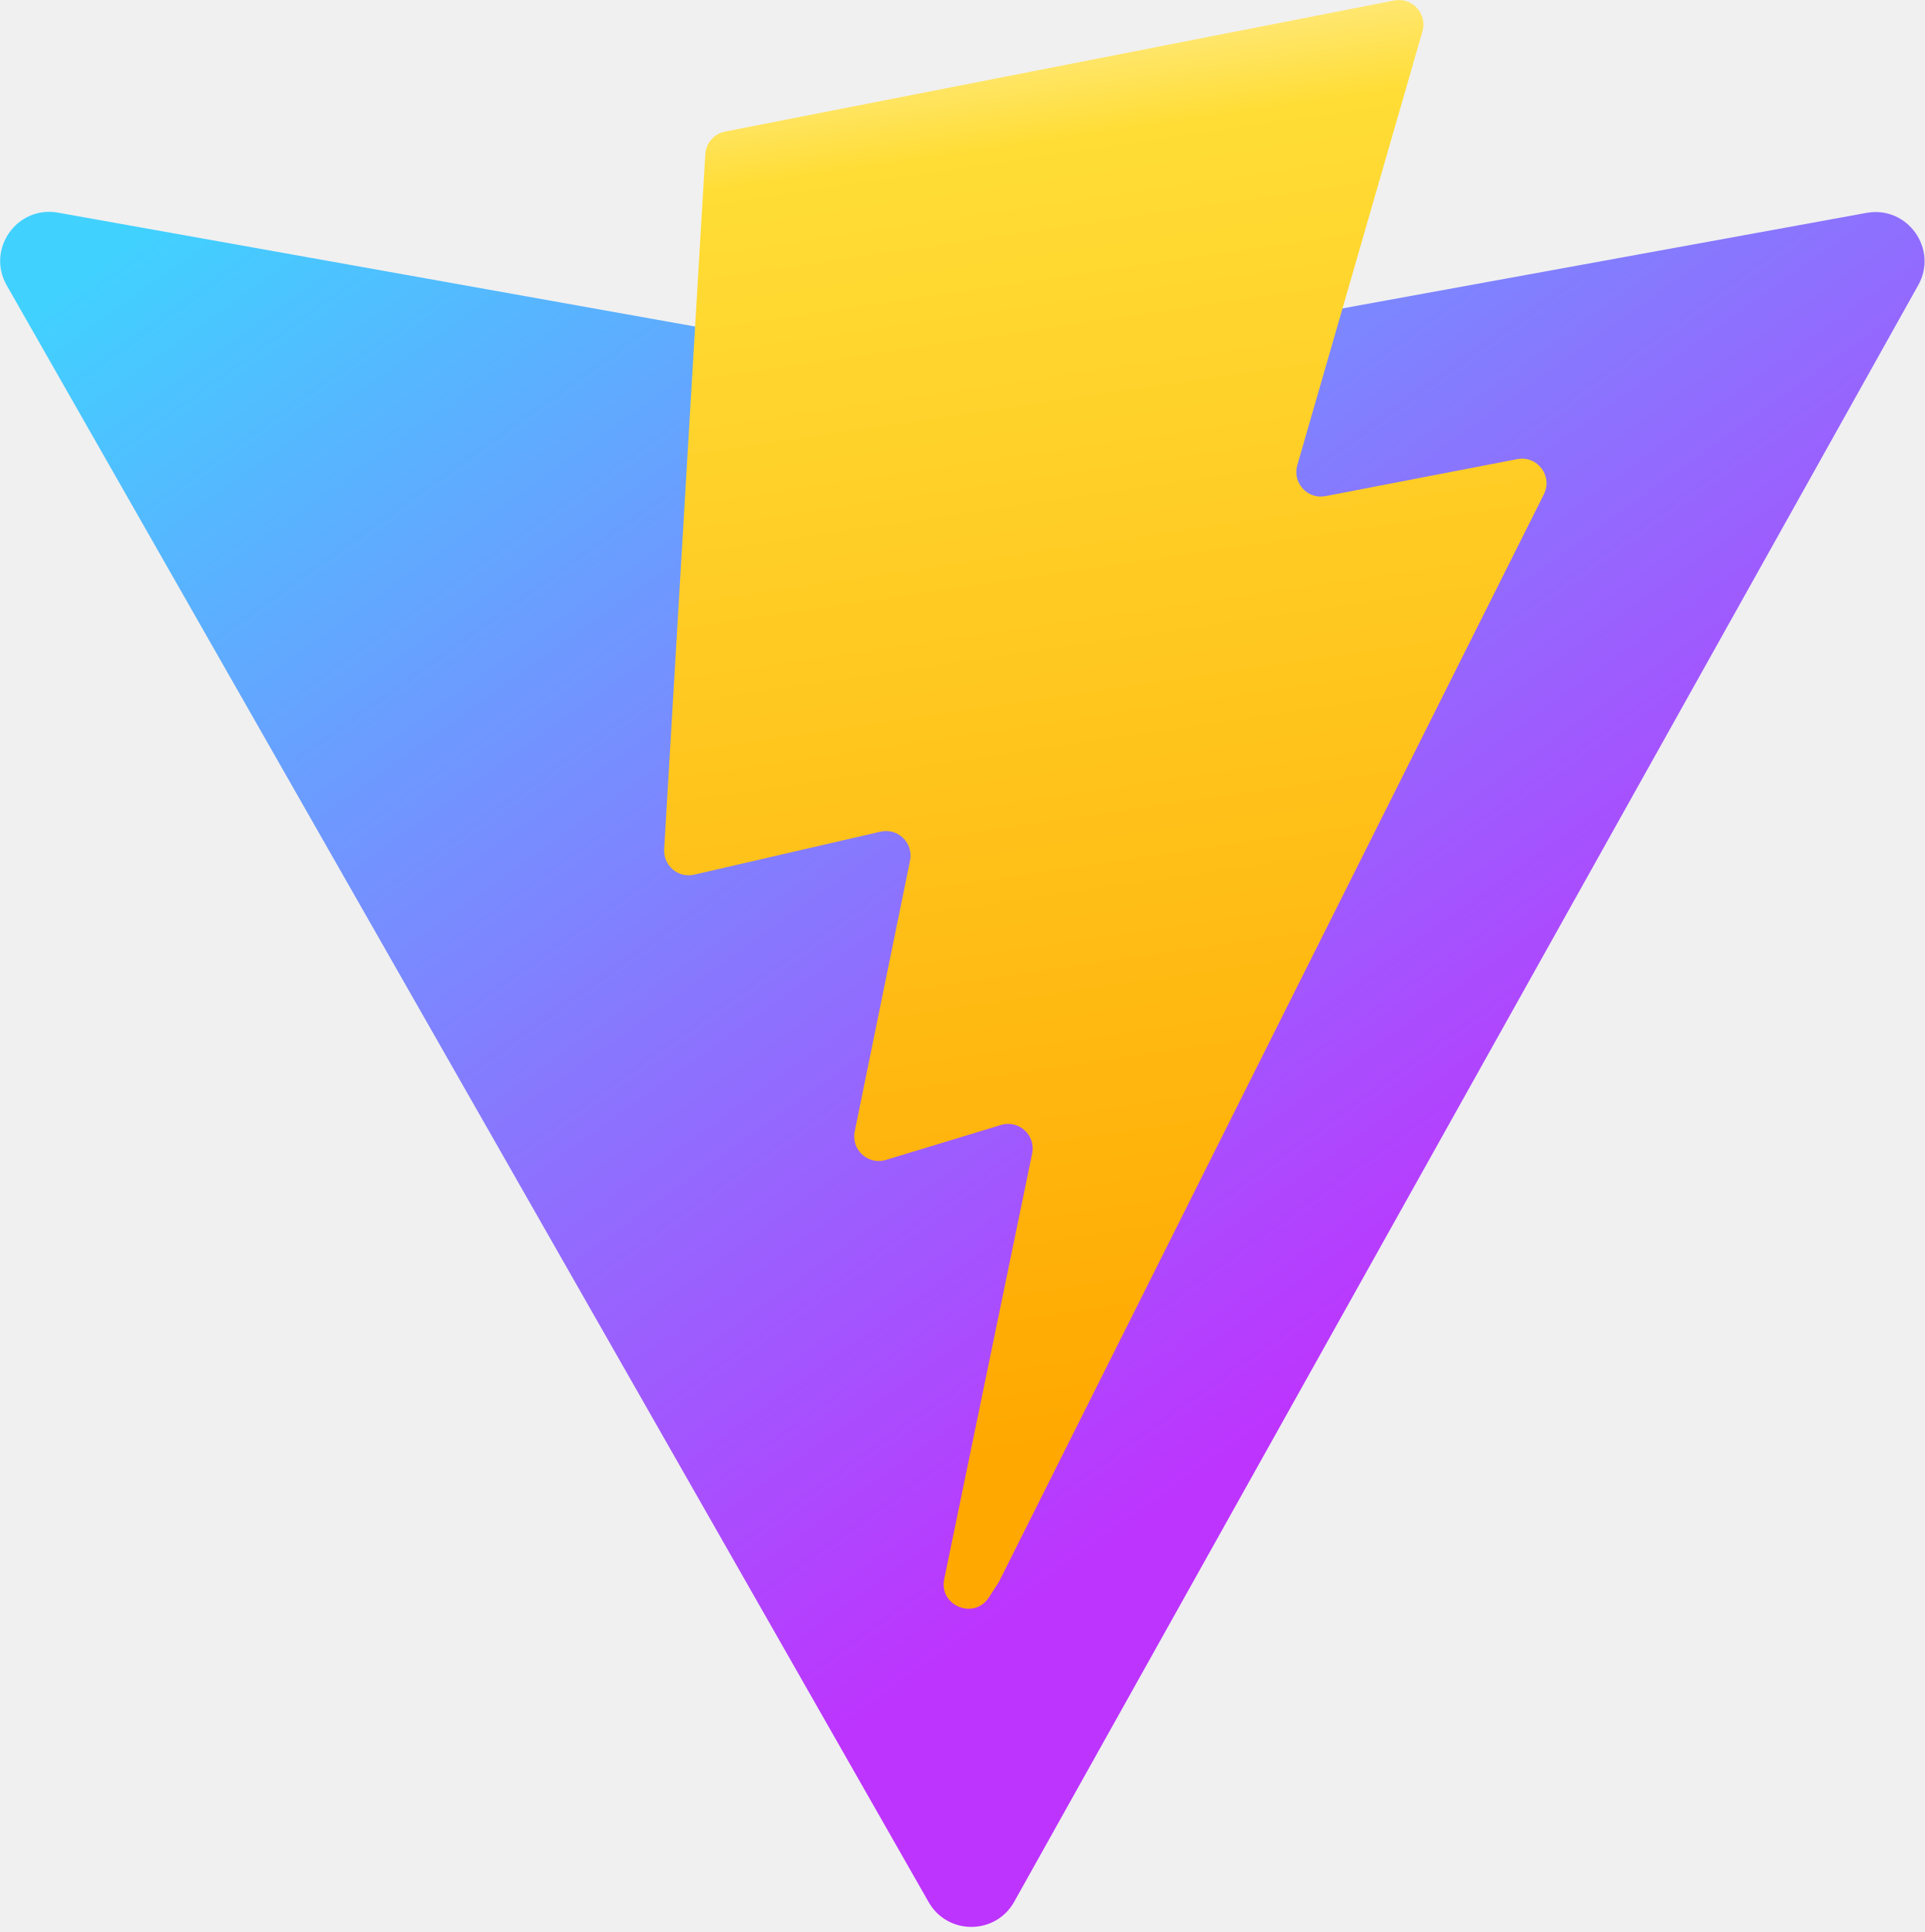
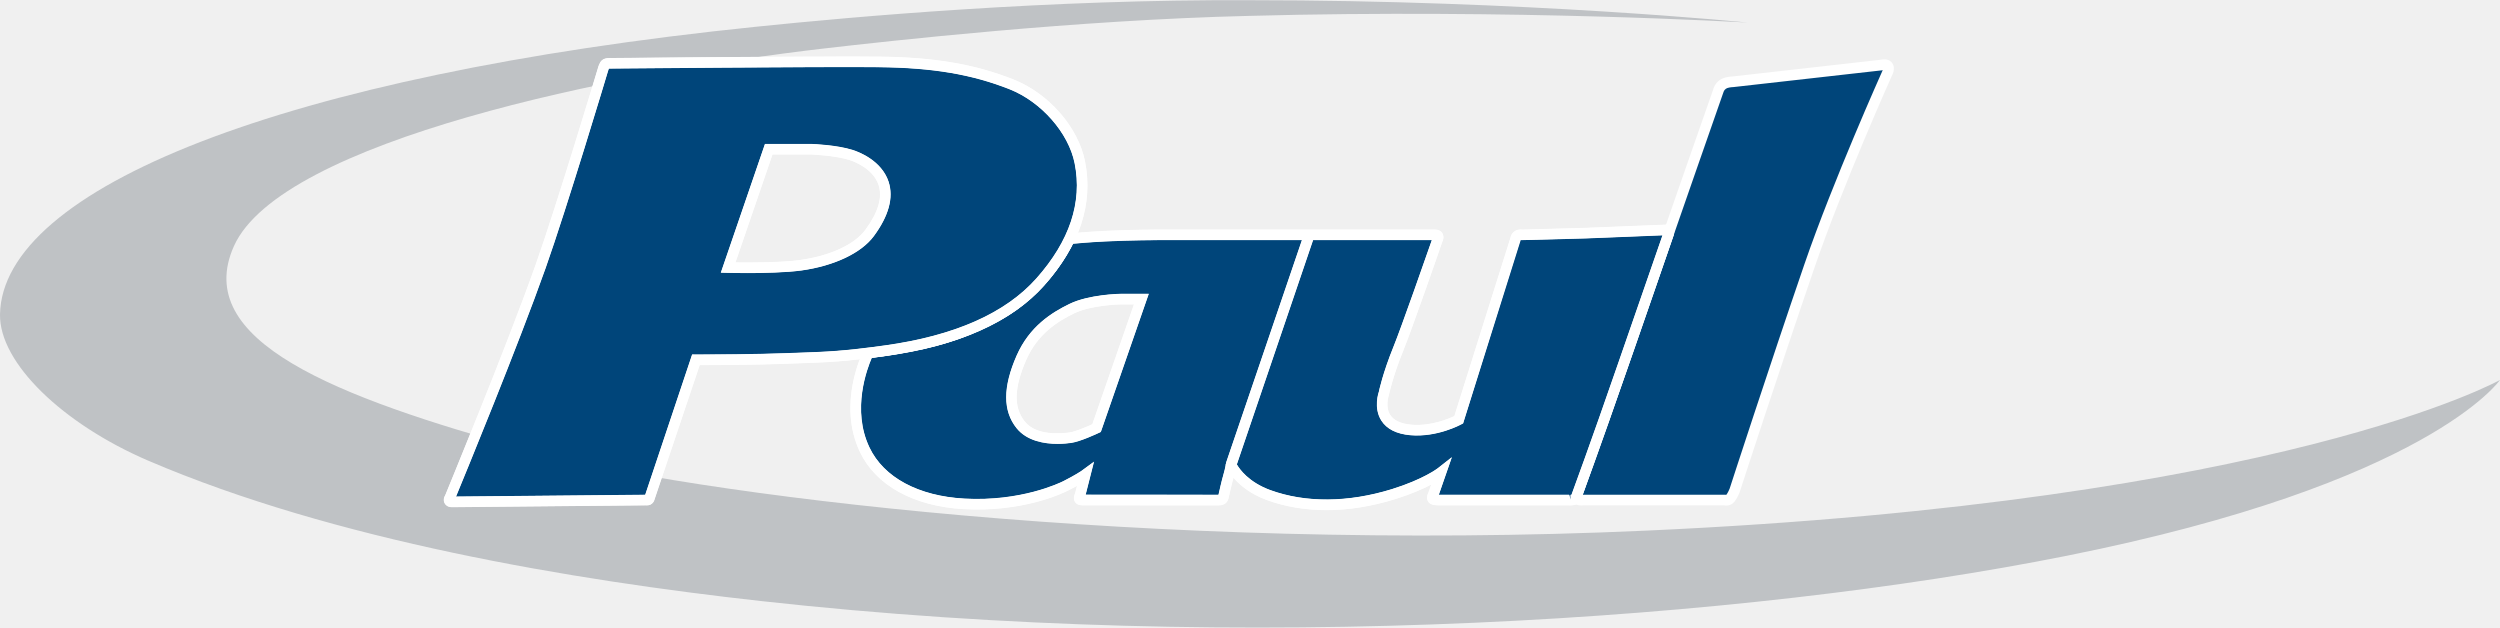
- <svg xmlns="http://www.w3.org/2000/svg" aria-hidden="true" role="img" class="iconify iconify--logos" width="31.88" height="32" preserveAspectRatio="xMidYMid meet" viewBox="0 0 256 257">
+ <svg xmlns="http://www.w3.org/2000/svg" version="1.2" height="113" width="450">
  <defs>
-     <linearGradient id="IconifyId1813088fe1fbc01fb466" x1="-.828%" x2="57.636%" y1="7.652%" y2="78.411%">
-       <stop offset="0%" stop-color="#41D1FF" />
-       <stop offset="100%" stop-color="#BD34FE" />
-     </linearGradient>
-     <linearGradient id="IconifyId1813088fe1fbc01fb467" x1="43.376%" x2="50.316%" y1="2.242%" y2="89.03%">
-       <stop offset="0%" stop-color="#FFEA83" />
-       <stop offset="8.333%" stop-color="#FFDD35" />
-       <stop offset="100%" stop-color="#FFA800" />
-     </linearGradient>
+     <filter height="1" width="1" y="0" x="0" filterUnits="objectBoundingBox" id="a">
+       <feColorMatrix values="0 0 0 0 1 0 0 0 0 1 0 0 0 0 1 0 0 0 1 0" in="SourceGraphic" />
+     </filter>
+     <clipPath id="e">
+       <path d="M.277.52h369v74.816h-369zm0 0" />
+     </clipPath>
+     <clipPath id="c">
+       <path d="M10 8h359.277v66H10zm0 0" />
+     </clipPath>
+     <clipPath id="b">
+       <path d="M0 0h370v76H0z" />
+     </clipPath>
+     <g clip-path="url(#b)">
+       <g clip-path="url(#c)" id="f">
+         <path d="M10.027 73.586H390.07V8.27H10.027zm0 0" />
+       </g>
+     </g>
+     <clipPath id="g">
+       <path d="M9 7h360.277v68H9zm0 0" />
+     </clipPath>
+     <clipPath id="d">
+       <path d="M0 0h370v76H0z" />
+     </clipPath>
+     <clipPath id="h">
+       <path d="M360.188 115H527v41.723H360.187zm0 0" />
+     </clipPath>
  </defs>
-   <path fill="url(#IconifyId1813088fe1fbc01fb466)" d="M255.153 37.938L134.897 252.976c-2.483 4.44-8.862 4.466-11.382.048L.875 37.958c-2.746-4.814 1.371-10.646 6.827-9.67l120.385 21.517a6.537 6.537 0 0 0 2.322-.004l117.867-21.483c5.438-.991 9.574 4.796 6.877 9.62Z" />
-   <path fill="url(#IconifyId1813088fe1fbc01fb467)" d="M185.432.063L96.44 17.501a3.268 3.268 0 0 0-2.634 3.014l-5.474 92.456a3.268 3.268 0 0 0 3.997 3.378l24.777-5.718c2.318-.535 4.413 1.507 3.936 3.838l-7.361 36.047c-.495 2.426 1.782 4.5 4.151 3.78l15.304-4.649c2.372-.72 4.652 1.36 4.15 3.788l-11.698 56.621c-.732 3.542 3.979 5.473 5.943 2.437l1.313-2.028l72.516-144.72c1.215-2.423-.88-5.186-3.54-4.672l-25.505 4.922c-2.396.462-4.435-1.77-3.759-4.114l16.646-57.705c.677-2.35-1.37-4.583-3.769-4.113Z" />
+   <g clip-path="url(#h)" transform="matrix(2.70657 0 0 2.70657 -974.88 -311.218)">
+     <path d="M476.426 116.488S461.68 115 443.324 115c-13.375-.066-26.215 1.082-32.867 1.766-31.605 3.246-50.105 10.785-50.266 19.12-.062 3.231 4.184 7.302 9.864 9.739 12.343 5.29 28.125 7.934 40.797 9.34 32.152 3.566 65.265 1.273 86.742-3.008 24.129-4.812 28.86-11.703 28.86-11.703s-14.43 8.098-56.755 10.02c-32.797 1.492-63.73-2.403-74.472-5.372-12.805-3.535-22.301-7.254-19.48-13.547 3.124-6.976 25.26-11.53 39.28-13.148 4.239-.488 16.715-1.89 28.215-2.164 17.637-.48 33.184.445 33.184.445" fill="#bfc2c5" />
+   </g>
+   <path d="M338.513 11.72l-26.6 3.003s-1.174.021-1.809.475c-.687.497-.803 1.153-.803 1.153s-8.68 24.729-12.476 35.904c-3.795 11.175-12.951 36.803-12.951 36.803s-.222.412-.01.719c.232.328 1.025.233 1.025.233h25.607s.55.21.972-.328c.444-.54.761-1.406.761-1.406s7.052-21.695 13.46-40.356c5.2-15.16 14.071-34.889 14.071-34.889s.465-.878-.084-1.269c-.338-.232-1.163-.042-1.163-.042" fill="#00457a" />
+   <path d="M310.496 89.048l.243.021c.285-.37.528-.951.602-1.131.053-.18 7.105-21.885 13.438-40.334 5.16-15.024 14.02-34.763 14.104-34.964 0-.01.01-.01.01-.021-.074.021-.137.031-.158.042l-26.717 3.013c-.444.01-1.089.106-1.343.296-.348.254-.433.56-.433.571-.116.37-8.754 24.983-12.507 36.02-3.521 10.372-11.768 33.473-12.846 36.497zm.264 1.955c-.148 0-.286-.01-.391-.042H284.93c-.021.01-.158.022-.306.022-.72 0-1.237-.222-1.544-.656-.412-.581-.285-1.29-.053-1.723.032-.116 9.145-25.617 12.888-36.655 3.764-11.048 12.402-35.672 12.486-35.915-.01 0 .19-.92 1.142-1.617.835-.603 2.104-.645 2.347-.656l26.505-2.992c-.021 0 .36-.084.762-.084.444 0 .782.095 1.068.296.856.602.792 1.723.38 2.505-.063.138-8.891 19.803-14.019 34.742-6.322 18.438-13.374 40.122-13.438 40.344-.053.138-.412 1.068-.93 1.713-.37.465-.888.72-1.46.72" fill="#fff" />
+   <path d="M221.644 83.391s-.211 1.3-.539 2.39c-.328 1.078-.867 3.594-.867 3.594s-.053.317-.222.465c-.243.212-.73.17-.73.17h-24.411s-.381 0-.508-.096c-.264-.2.053-.782.053-.782l.93-3.7-.18.137s-1.046.73-3.33 1.872c-2.294 1.163-9.113 3.753-18.248 3.256-8.638-.465-15.171-3.944-17.941-9.737-3.997-8.363.634-17.434.634-17.434s2.929-.286 7.591-1.185c4.578-.888 9.928-2.252 16.282-5.878 8.595-4.916 12.317-13.47 12.317-13.47s2.442-.285 6.428-.486c4.662-.232 9.674-.232 9.674-.232h49.532s.55-.053.687.169c.18.317-.022.656-.022.656s-5.497 15.816-7.073 19.675c-1.924 4.726-2.611 8.035-2.611 8.035s-2.125 5.952 4.853 6.576c4.556.413 8.627-1.829 8.627-1.829l10.255-32.605s.032-.297.317-.519c.286-.221.73-.158.73-.158s8.67-.222 11.609-.317c2.368-.085 14.368-.571 14.368-.571s.327-.138.518.169c.116.211-.106.772-.106.772s-2.897 8.3-8.099 23.376c-5.085 14.727-8.33 23.47-8.33 23.47s-.107.413-.36.667c-.243.232-1.026.169-1.026.169H258.86s-.645 0-.867-.127c-.38-.233 0-.846 0-.846l1.395-4.007s-2.611 2.062-8.553 3.912c-9.145 2.833-16.831 2.23-22.498.169-5.223-1.914-6.735-5.445-6.735-5.445l14.072-41.391zm-16.197-29.55h-3.743s-5.455.084-8.806 1.723c-3.352 1.64-6.936 4.06-9.03 8.807-2.23 5.086-2.537 9.114-.147 12.095 2.389 2.982 7.39 2.538 8.955 2.316 1.564-.222 4.704-1.713 4.704-1.713zm0 0" fill="#00457a" fill-rule="evenodd" />
+   <path d="M201.715 54.803c-.211 0-5.329.117-8.395 1.618-2.907 1.427-6.512 3.658-8.574 8.33-2.22 5.055-2.315 8.575-.275 11.123 2.062 2.58 6.534 2.167 8.067 1.956 1.026-.148 3.034-.994 4.07-1.47l7.486-21.557zm-11.355 25.1c-2.336 0-5.519-.498-7.39-2.834-2.485-3.108-2.485-7.39.022-13.089 2.315-5.244 6.29-7.707 9.483-9.272 3.51-1.723 8.987-1.819 9.22-1.83h5.095l-8.637 24.878-.36.17c-.338.168-3.32 1.564-4.98 1.807-.56.074-1.437.17-2.452.17m-33.43-15.49c-.825 1.904-3.659 9.336-.413 16.134 2.57 5.392 8.818 8.744 17.128 9.198 10.107.54 17.064-2.801 17.761-3.15 2.178-1.11 3.204-1.808 3.214-1.819l2.316-1.691-1.512 5.952 23.894.01c.148-.644.581-2.59.867-3.541.18-.603.328-1.28.423-1.745l-.032-.052.084-.254c.032-.138.043-.222.043-.222l13.628-40.006h-25.755c-.053 0-5.032.01-9.621.243-2.855.137-4.916.327-5.836.412-.973 1.977-4.832 9.04-12.486 13.406-6.481 3.71-12.021 5.106-16.578 5.984-3.542.687-6.069 1.026-7.126 1.142m102.067 24.634h23.45l.265.972v-.962h.148c.021-.042.031-.095.042-.127.063-.18 3.33-8.997 8.352-23.534 4.589-13.28 7.38-21.293 7.983-23.027-2.538.106-11.694.465-13.724.55-2.939.095-11.619.306-11.619.306h-.169l-10.361 32.987-.338.18c-.159.095-4.377 2.368-9.167 1.955-2.495-.222-4.25-1.11-5.223-2.632-1.47-2.294-.486-5.107-.444-5.223-.01-.01.688-3.33 2.622-8.078 1.396-3.436 5.995-16.577 6.904-19.189h-21.356l-13.723 40.366c.475.836 2.114 3.183 6.026 4.62 6.322 2.305 13.998 2.263 21.885-.18 5.667-1.765 8.215-3.731 8.247-3.753l2.558-2.019zm-20.214 2.78c-3.849 0-7.464-.613-10.774-1.818-3.013-1.11-4.884-2.717-5.973-3.997-.01.011-.01.022-.01.043-.308 1.036-.847 3.5-.857 3.52-.022.138-.127.635-.508.973-.391.349-.898.423-1.258.423l-24.528-.01c-.317 0-.75-.043-1.068-.276-.55-.401-.655-1.13-.296-1.892l.338-1.322c-.444.243-.962.518-1.575.825-1.216.624-8.32 3.922-18.734 3.362-9.03-.497-15.87-4.24-18.756-10.287-4.145-8.69.454-17.9.655-18.28l.233-.465.528-.053c.022 0 2.94-.296 7.486-1.184 4.63-.888 9.78-2.21 15.996-5.762 8.204-4.684 11.884-12.94 11.915-13.025l.222-.508.55-.053c.106-.01 2.516-.285 6.48-.486 4.642-.232 9.675-.243 9.728-.243h49.532c.899-.042 1.332.349 1.512.645.338.592.2 1.247-.022 1.628-.148.476-5.445 15.71-7.01 19.549-1.86 4.578-2.558 7.844-2.558 7.876-.042.148-.74 2.189.222 3.68.634.993 1.914 1.575 3.774 1.744 3.49.328 6.724-1.068 7.75-1.554l10.139-32.225c0-.148.19-.624.624-.973.317-.254.719-.38 1.173-.38l.296.031c-.084-.022 8.522-.233 11.44-.328a8428.67 8428.67 0 0 0 14.188-.57h.022l.36-.032c.475 0 .898.232 1.162.655.307.518.159 1.174-.031 1.628 0 0-2.887 8.3-8.088 23.334-5.022 14.558-8.3 23.397-8.332 23.492 0 .01-.158.582-.581 1.004-.307.307-.782.455-1.438.455-.2 0-.349-.01-.349-.01H258.86c-.413 0-.984-.043-1.343-.254a1.264 1.264 0 0 1-.613-.804c-.127-.518.084-1.015.211-1.258l.486-1.406c-1.448.761-3.573 1.713-6.48 2.611-4.22 1.311-8.374 1.978-12.339 1.978" fill="#fff" />
+   <path d="M201.715 54.76c-.211.012-5.329.128-8.405 1.64-2.918 1.416-6.534 3.658-8.596 8.341-2.23 5.065-2.315 8.606-.274 11.154 2.082 2.59 6.565 2.189 8.109 1.977 1.036-.158 3.055-1.004 4.091-1.48l7.507-21.631zM190.36 79.87c-2.326 0-5.498-.496-7.358-2.822-2.485-3.098-2.474-7.37.021-13.047 2.305-5.233 6.27-7.707 9.473-9.261 3.5-1.713 8.966-1.819 9.198-1.819h5.043l-8.606 24.814-.36.17c-.327.147-3.308 1.553-4.968 1.786-.55.084-1.427.18-2.442.18m-33.452-15.49c-.825 1.872-3.69 9.347-.423 16.177 2.58 5.413 8.828 8.775 17.149 9.219 10.128.57 17.085-2.802 17.793-3.15 2.178-1.11 3.204-1.808 3.214-1.82l2.231-1.638-1.49 5.9 23.904.021.063-.01c.138-.624.582-2.601.867-3.574.19-.592.339-1.28.423-1.744l-.022-.053.085-.243c.022-.138.031-.222.031-.222l13.65-40.049h-25.808c-.053 0-5.032.01-9.632.233-2.865.148-4.937.338-5.857.422-.951 1.946-4.8 9.03-12.475 13.417-6.47 3.69-12.01 5.096-16.567 5.973-3.563.698-6.09 1.026-7.137 1.142M258.954 89.09h23.492l.265.93v-.93h.169l.063-.158c.053-.159 3.32-8.987 8.342-23.524 4.652-13.448 7.454-21.494 8.003-23.09-2.653.126-11.746.486-13.776.56-2.939.106-11.619.317-11.619.317h-.253l-10.298 32.997-.328.169c-.169.095-4.377 2.368-9.145 1.945-2.484-.222-4.24-1.1-5.202-2.611-1.459-2.273-.486-5.075-.444-5.191-.01-.01.688-3.33 2.622-8.078 1.407-3.446 6.048-16.736 6.915-19.231h-21.43l-13.724 40.397c.465.825 2.094 3.204 6.048 4.652 6.333 2.305 14.008 2.263 21.906-.18 5.677-1.765 8.225-3.742 8.257-3.763l2.474-1.935zm-20.172 2.707c-3.838 0-7.464-.613-10.763-1.819-3.045-1.12-4.916-2.76-6.005-4.038-.01.031-.01.074-.022.105-.317 1.037-.846 3.5-.856 3.521a1.76 1.76 0 0 1-.508.962c-.37.339-.867.402-1.226.402h-24.528c-.307 0-.74-.042-1.058-.275-.528-.391-.623-1.11-.274-1.85l.36-1.406c-.456.253-1.005.55-1.65.867-1.216.623-8.32 3.912-18.714 3.351-9.018-.486-15.837-4.229-18.724-10.266-4.133-8.67.455-17.857.656-18.248l.222-.444.507-.053c.032 0 2.94-.285 7.496-1.173 4.631-.899 9.78-2.22 16.007-5.773 8.215-4.694 11.894-12.951 11.926-13.036l.211-.486.54-.063c.095-.011 2.516-.286 6.47-.487 4.641-.232 9.674-.232 9.727-.232h49.553c.92 0 1.29.338 1.46.624.327.581.2 1.215-.022 1.585-.148.487-5.445 15.722-7.01 19.56-1.86 4.577-2.559 7.844-2.57 7.876-.03.138-.74 2.2.233 3.711.645.994 1.925 1.586 3.807 1.755 3.499.307 6.766-1.078 7.78-1.554l10.14-32.236c0-.158.19-.623.613-.962.307-.243.709-.37 1.153-.37l.296.022c-.096-.01 8.521-.233 11.44-.328 2.198-.084 12.75-.507 14.198-.56l.022-.011.348-.032c.466 0 .878.233 1.132.635.306.518.148 1.152-.032 1.607 0 0-2.886 8.289-8.088 23.333-5.022 14.559-8.3 23.397-8.331 23.492 0 .011-.159.582-.57.984-.307.306-.773.454-1.418.454-.2 0-.349-.01-.349-.01H258.86c-.413 0-.973-.043-1.332-.254a1.264 1.264 0 0 1-.592-.782c-.127-.508.084-1.005.211-1.237l.518-1.491c-1.438.761-3.595 1.734-6.555 2.654-4.208 1.31-8.363 1.977-12.328 1.977" fill="#fff" />
+   <path d="M108.508 12.63s.2-.804.454-1.058c.233-.222 1.015-.18 1.015-.18s37.903-.36 48.21-.253c9.76.106 16.917 1.29 23.905 4.05 6.143 2.441 11.133 8.32 12.275 14.018 1.079 5.382.486 12.983-7.105 21.526-7.126 8.014-18.597 11.101-27.9 12.39-8.448 1.164-10.89 1.143-18.005 1.407-7.243.264-16.092.232-16.092.232l-8.331 24.772s-.053.254-.148.36c-.127.147-.37.116-.37.116l-34.847.317s-.518.074-.677-.159c-.148-.211.032-.486.032-.486S91.792 63.536 97.322 47.91c3.89-10.953 11.185-35.28 11.185-35.28m29.868 14.23l-7.306 21.304s8.49.222 13.068-.423c5.498-.772 10.234-2.876 12.39-5.805 6.788-9.208-.411-13.11-3.34-14.04-2.749-.867-7.052-1.036-7.052-1.036zm0 0" fill="#00457a" fill-rule="evenodd" />
+   <path d="M132.402 47.223c2.558.031 8.214.042 11.598-.423 5.413-.762 9.81-2.791 11.756-5.435 2.305-3.118 3.109-5.825 2.39-8.045-.994-3.024-4.547-4.293-5.244-4.515-2.59-.814-6.756-.983-6.798-.983h-7.052zm2.125 1.934c-2.03 0-3.479-.042-3.479-.042l-1.31-.031 7.95-23.175h8.447c.222 0 4.504.18 7.338 1.067 1.205.392 5.244 1.935 6.491 5.752.92 2.844.022 6.132-2.664 9.78-2.252 3.044-7.126 5.36-13.036 6.184-2.728.381-6.798.466-9.737.466m-24.93-36.803c-.043.127-.117.338-.17.518-.074.275-7.358 24.507-11.196 35.365-4.99 14.072-14.4 36.93-16.134 41.137l34.033-.327 8.448-25.248h1.68c2.623 0 9.336-.021 15.067-.232l2.114-.074c5.52-.19 8.29-.285 15.796-1.322 12.539-1.733 21.726-5.793 27.308-12.073 5.974-6.725 8.29-13.681 6.883-20.701-1.089-5.466-6.005-11.06-11.683-13.311-6.808-2.696-13.86-3.89-23.566-3.986-10.202-.106-47.861.243-48.19.243-.179 0-.306.01-.39.01M81.379 89.387v.952l.063-.92c-.022-.01-.042-.022-.063-.032m0 1.914c-.73 0-1.1-.328-1.28-.592-.37-.55-.222-1.184.032-1.565.022-.084 10.826-26.125 16.292-41.55 3.827-10.805 11.09-34.995 11.165-35.238.095-.36.317-1.079.698-1.46.327-.316.803-.464 1.533-.464l.21.01c.223-.01 28.716-.275 42.82-.275 2.156 0 3.996 0 5.35.022 9.959.095 17.211 1.332 24.242 4.113 6.344 2.516 11.63 8.563 12.867 14.717 1.533 7.644-.941 15.16-7.327 22.36-5.9 6.619-15.478 10.9-28.493 12.698-7.601 1.047-10.403 1.142-15.985 1.332l-2.104.085c-5.762.211-12.508.232-15.14.232h-.307l-8.109 24.116c-.01.084-.116.412-.317.656a1.358 1.358 0 0 1-1.047.475l-.19-.01zm0 0" fill="#fff" />
+   <path d="M132.349 47.265c2.537.032 8.246.042 11.661-.434 5.424-.76 9.822-2.79 11.778-5.444 2.305-3.13 3.108-5.847 2.39-8.067-.994-3.056-4.568-4.324-5.276-4.546-2.59-.815-6.756-.984-6.798-.994h-7.073zm2.178 1.85c-2.03 0-3.479-.032-3.479-.032l-1.258-.031 7.919-23.112h8.426c.222.011 4.494.18 7.327 1.079 2.485.782 5.487 2.696 6.47 5.73.92 2.823.022 6.1-2.664 9.737-2.241 3.035-7.105 5.35-13.004 6.175-2.738.38-6.809.454-9.737.454m-24.952-36.792a5.337 5.337 0 0 0-.18.54c-.073.274-7.358 24.506-11.206 35.364-5 14.125-14.463 37.1-16.144 41.18l34.117-.317 8.437-25.258 1.66.011c2.622 0 9.335-.022 15.066-.233l2.114-.074c5.52-.2 8.29-.296 15.796-1.332 12.55-1.734 21.747-5.793 27.34-12.084 5.974-6.724 8.3-13.702 6.883-20.733-1.09-5.466-6.016-11.08-11.704-13.342-6.809-2.686-13.86-3.88-23.577-3.976a354.411 354.411 0 0 0-5.328-.031c-14.093 0-42.576.275-42.861.275-.201 0-.328 0-.412.01M81.379 91.258c-.72 0-1.079-.307-1.248-.571-.37-.54-.211-1.152.032-1.523.021-.095 10.826-26.135 16.292-41.55 3.827-10.815 11.09-35.005 11.164-35.248.096-.36.318-1.068.698-1.438.307-.317.783-.465 1.502-.465l.21.01c.223-.01 28.716-.275 42.82-.275 2.156 0 3.996.011 5.35.022 9.959.106 17.2 1.332 24.232 4.113 6.332 2.516 11.608 8.553 12.845 14.696 1.523 7.622-.94 15.129-7.327 22.318-5.888 6.63-15.457 10.89-28.46 12.698-7.602 1.046-10.404 1.142-15.986 1.332l-2.104.074c-5.762.211-12.508.232-15.14.232h-.328l-8.12 24.148c-.021.084-.116.412-.317.645-.253.307-.613.455-1.015.455zm0 0" fill="#fff" />
</svg>
